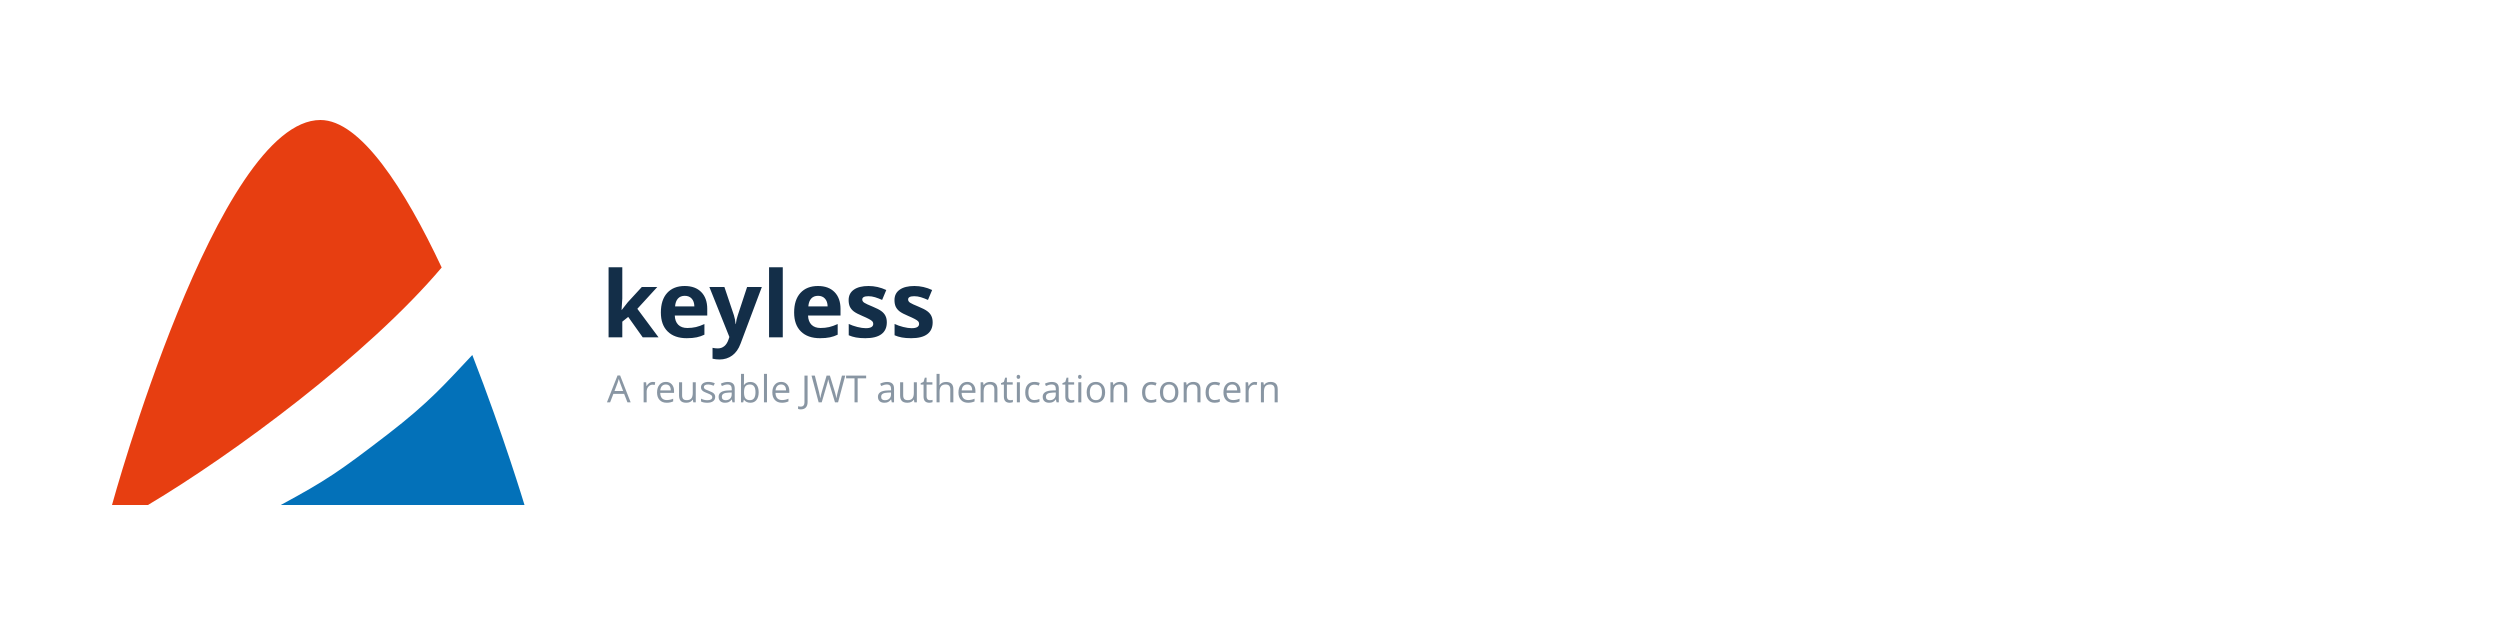
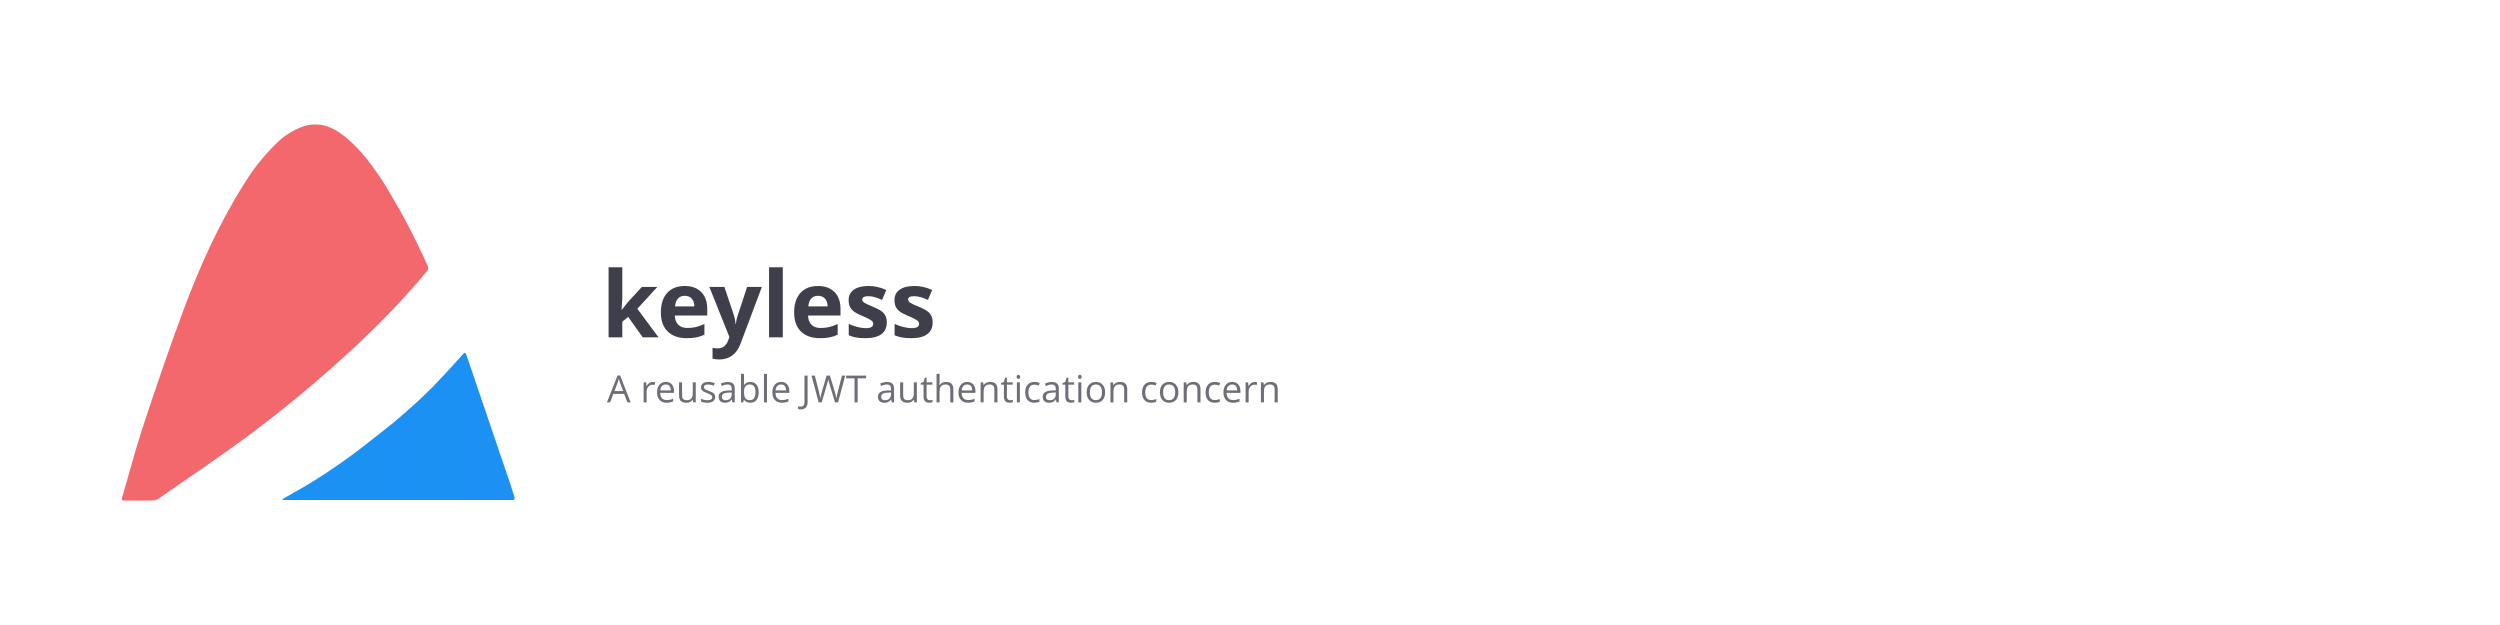
- <svg xmlns="http://www.w3.org/2000/svg" version="1.1" id="Ebene_1" x="0px" y="0px" viewBox="0 0 800 200" xml:space="preserve" width="800" height="200">
-   <defs id="defs31" />
-   <style type="text/css" id="style2">
-     .st0{fill-rule:evenodd;clip-rule:evenodd;fill:#E73E11;}
-     .st1{fill-rule:evenodd;clip-rule:evenodd;fill:#0371B9;}
-     .st2{fill:#132E48;}
-     .st3{font-family:'OpenSans-Bold';}
-     .st4{font-size:29.517px;}
-     .st5{fill-rule:evenodd;clip-rule:evenodd;fill:none;}
-     .st6{opacity:0.5;fill:#132E48;}
-     .st7{font-family:'OpenSans';}
-     .st8{font-size:12px;}
- </style>
-   <g transform="translate(0,1.53584)" id="g828">
-     <g transform="translate(35.93985,35.66416)" id="g8">
-       <path style="clip-rule:evenodd;fill:#e73e11;fill-rule:evenodd" id="path4" d="m -0.1,124.4 c 0,0 33.7,-123.2 66.7,-123.2 12.8,0 26.9,21.9 38.8,47.2 -23.6,27.9 -66.6,59.7 -94,76 -7.1,0 -11.5,0 -11.5,0 z" class="st0" />
-       <path style="clip-rule:evenodd;fill:#0371b9;fill-rule:evenodd" id="path6" d="m 88.1,101.8 c 13.5,-10.4 18.4,-16.2 27.1,-25.4 10,25.7 16.7,48 16.7,48 0,0 -41.4,0 -78,0 14.6,-7.9 18.7,-10.7 34.2,-22.6 z" class="st1" />
-     </g>
-     <text y="106.403" x="192.432" style="font-style:normal;font-variant:normal;font-weight:bold;font-stretch:normal;font-size:29.517px;font-family:'Open Sans', sans-serif;-inkscape-font-specification:'OpenSans-Bold, Bold';font-variant-ligatures:normal;font-variant-caps:normal;font-variant-numeric:normal;font-feature-settings:normal;text-align:start;writing-mode:lr-tb;text-anchor:start;fill:#132e48" id="text10" class="st2 st3 st4">keyless</text>
-     <rect style="clip-rule:evenodd;fill:none;fill-rule:evenodd" id="rect12" height="24" width="314.5" class="st5" y="118.064" x="194.24" />
-     <text y="127.221" x="194.217" style="font-size:12px;font-family:'Open Sans', sans-serif;opacity:0.5;fill:#132e48;-inkscape-font-specification:'Open Sans, sans-serif, Normal';font-weight:normal;font-style:normal;font-stretch:normal;font-variant:normal;text-anchor:start;text-align:start;writing-mode:lr;font-variant-ligatures:normal;font-variant-caps:normal;font-variant-numeric:normal;font-feature-settings:normal;" id="text14" class="st6 st7 st8">A reusable JWT authentication concern</text>
+ <svg xmlns="http://www.w3.org/2000/svg" id="hg-readme-banner-v2" viewBox="0 0 800 200" width="800" height="200">
+   <defs>
+     <linearGradient id="a" x1="112.46" y1="309.13" x2="314.5" y2="309.13" gradientUnits="userSpaceOnUse" gradientTransform="translate(-33.985 -122.816)">
+       <stop offset="0" stop-color="#1992f4" />
+       <stop offset="1" stop-color="#2b8af6" />
+     </linearGradient>
+   </defs>
+   <style>.st3{font-family:'OpenSans-Bold'}.st4{font-size:29.517px}.st5{fill-rule:evenodd;clip-rule:evenodd;fill:none}.st7{font-family:'OpenSans'}.st8{font-size:12px}@media (prefers-color-scheme:dark){text{fill:#f0f6fc!important}}</style>
+   <text y="107.939" x="192.432" style="font-family:'Open Sans', sans-serif;-inkscape-font-specification:'OpenSans-Bold, Bold';font-variant-ligatures:normal;font-variant-caps:normal;font-variant-numeric:normal;font-feature-settings:normal;text-align:start" class="st3 st4" font-weight="700" font-size="29.517" font-family="'Open Sans',sans-serif" fill="#3f3e4b">keyless</text>
+   <path class="st5" clip-rule="evenodd" fill="none" fill-rule="evenodd" d="M194.24 119.6h314.5v24h-314.5z" />
+   <text y="128.757" x="194.217" style="font-family:'Open Sans', sans-serif;-inkscape-font-specification:'Open Sans, sans-serif, Normal';font-variant-ligatures:normal;font-variant-caps:normal;font-variant-numeric:normal;font-feature-settings:normal;text-align:start" class="st7 st8" font-weight="400" font-size="12" font-family="'Open Sans',sans-serif" opacity=".75" fill="#3f3e4b">A reusable JWT authentication concern</text>
+   <g transform="translate(33.985 122.816)">
+     <path d="M129.427 32.4q-7-20.71-14.09-41.44c-.33-1-.52-1.18-1.34-.25-3.1 3.48-6.25 6.92-9.49 10.26a180.23 180.23 0 0 1-18.54 16.15 193.7 193.7 0 0 1-21.95 15.43c-2.53 1.47-5.08 2.91-7.62 4.36l.11.27h73.05c1 .1 1.4-.13 1-1.22-.4-1.09-.73-2.38-1.13-3.56z" fill="url(#a)" />
+     <path d="M89.077-63.87c-3.57-5.58-7.42-10.95-12.62-15.17-3.93-3.19-8.28-5-13.42-3.32a23 23 0 0 0-8.76 5.6 66.77 66.77 0 0 0-10.34 13.09c-8 12.68-14.06 26.28-19.28 40.25-4.6 12.33-8.82 24.8-12.95 37.29-2.45 7.41-4.39 15-6.61 22.49-.26.88 0 1 .79 1h7.4c1.23 0 2.44.14 3.6-.68 9.17-6.45 18.51-12.67 27.55-19.31a396.21 396.21 0 0 0 37.36-31.3 245.79 245.79 0 0 0 20.74-22 1.6 1.6 0 0 0 .26-2 224.45 224.45 0 0 0-13.72-25.94z" fill="#f2686d" />
  </g>
</svg>
